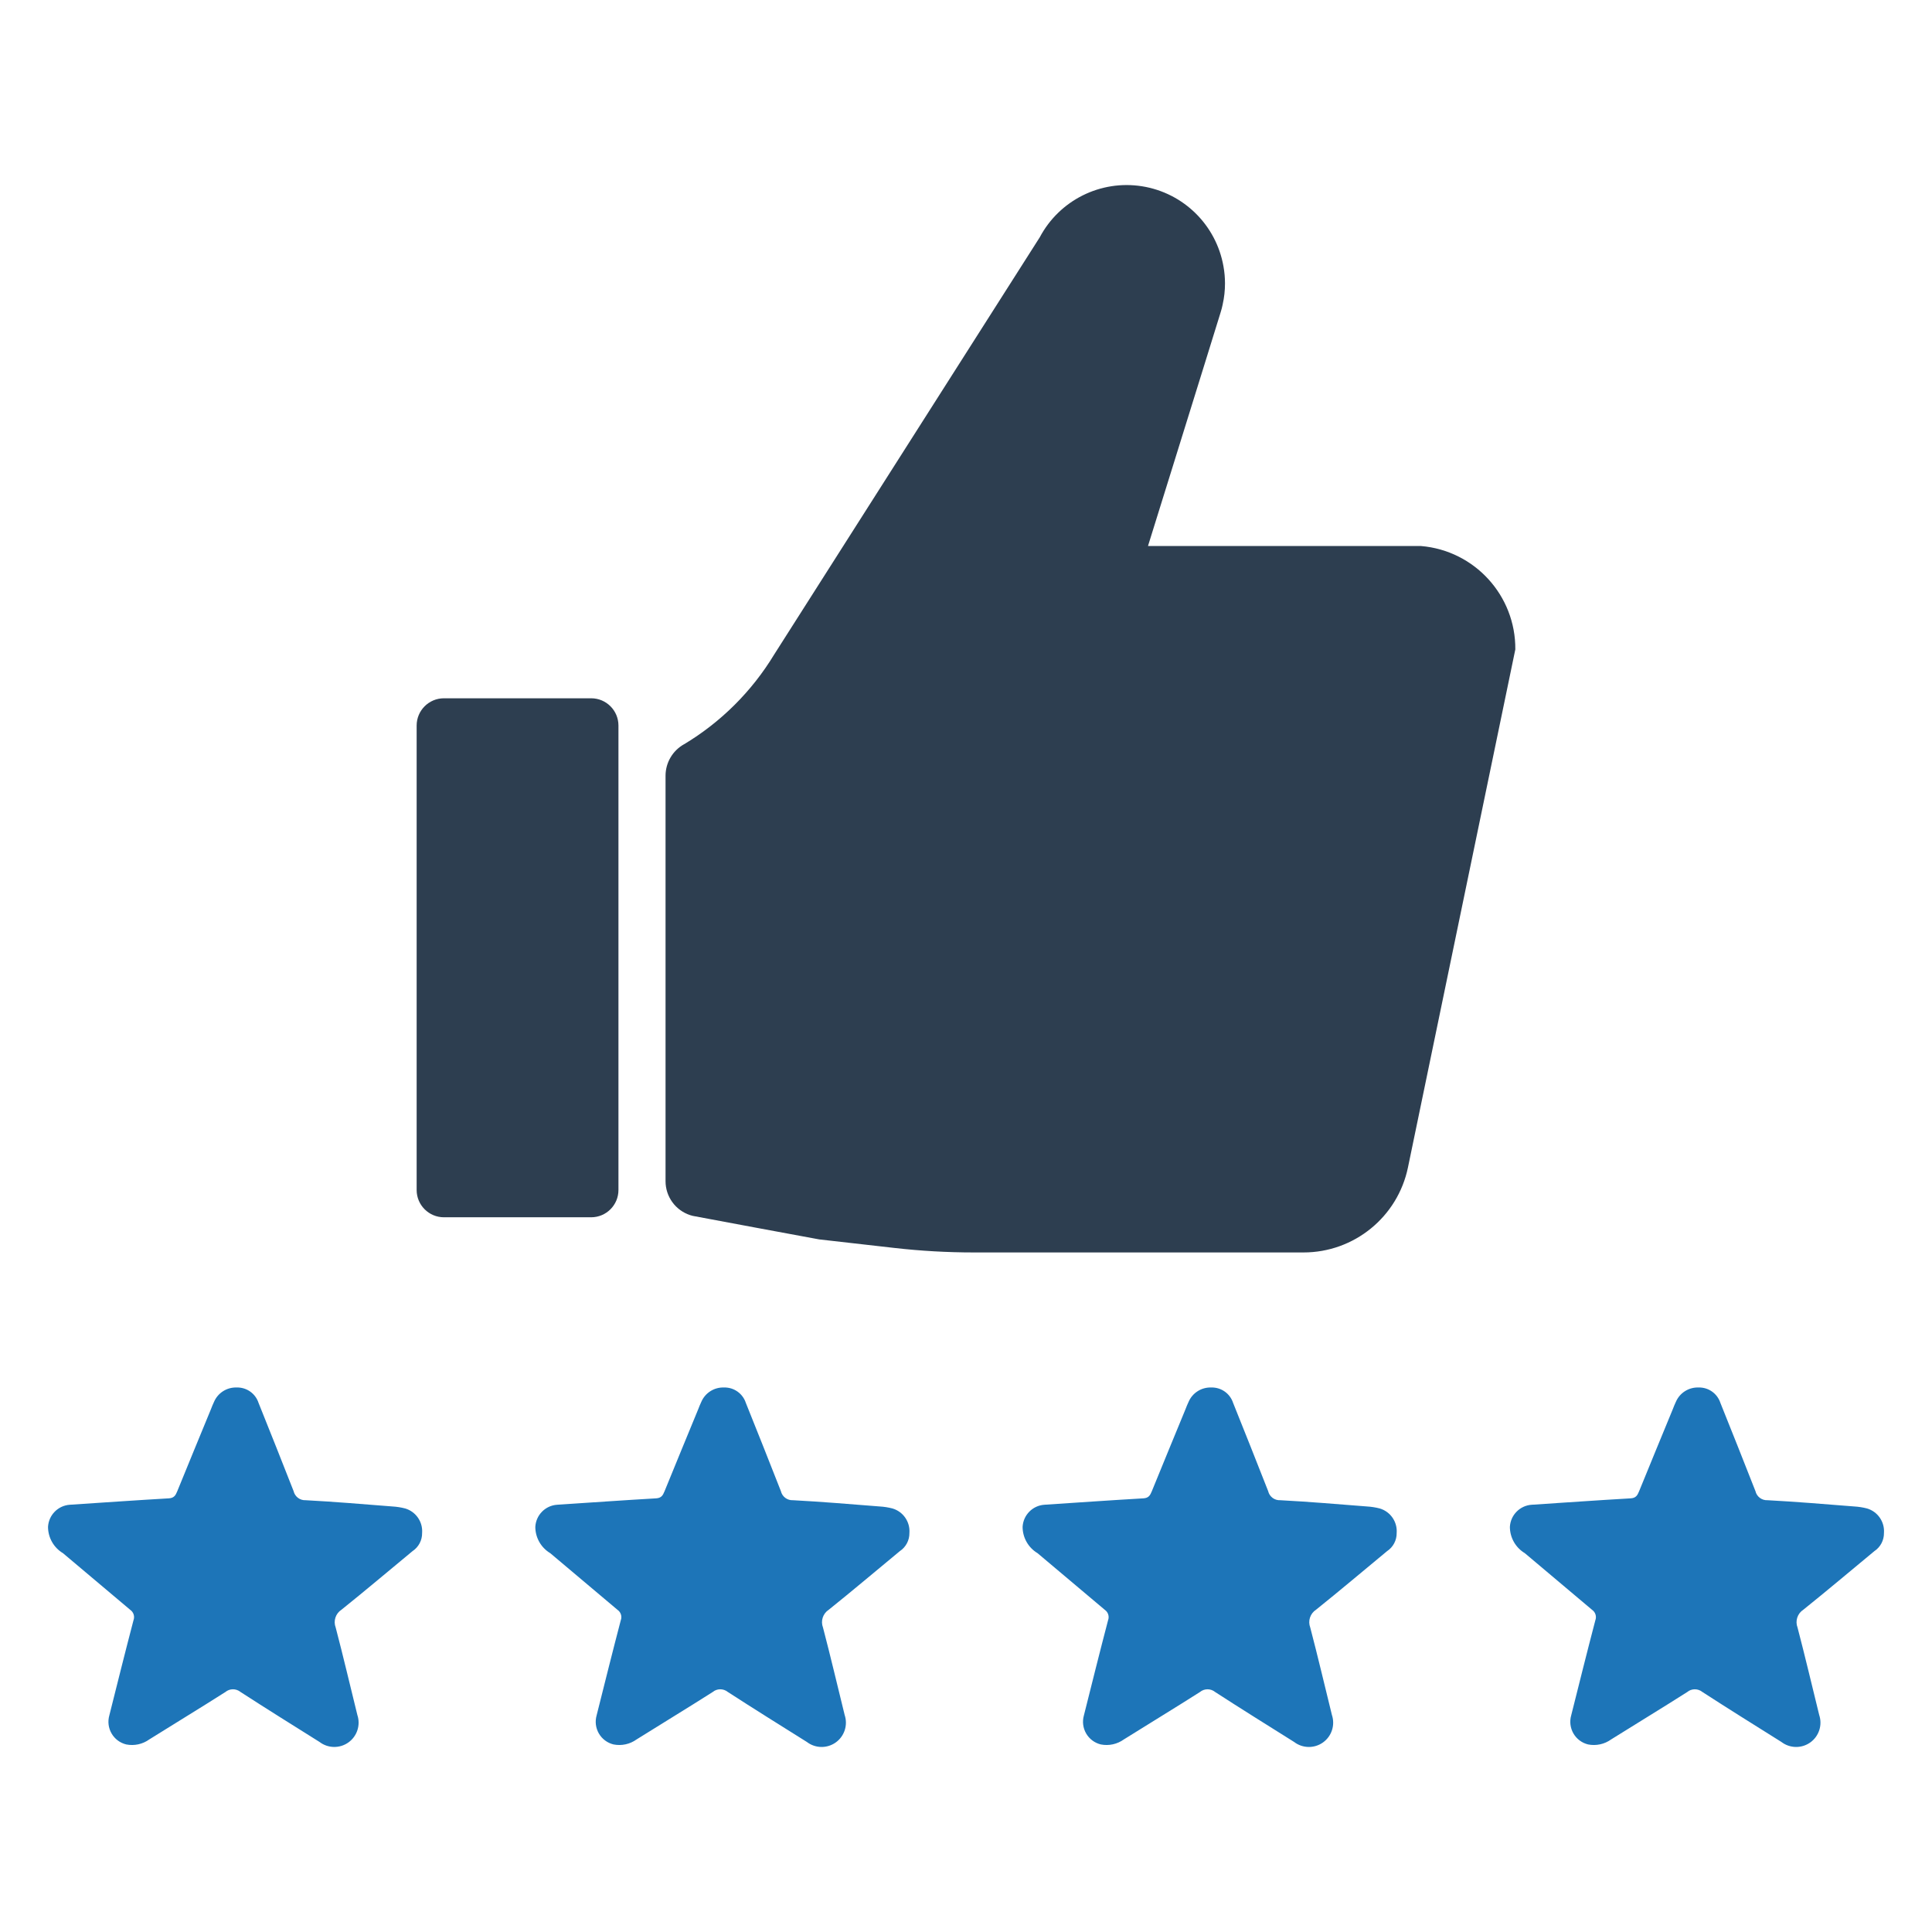
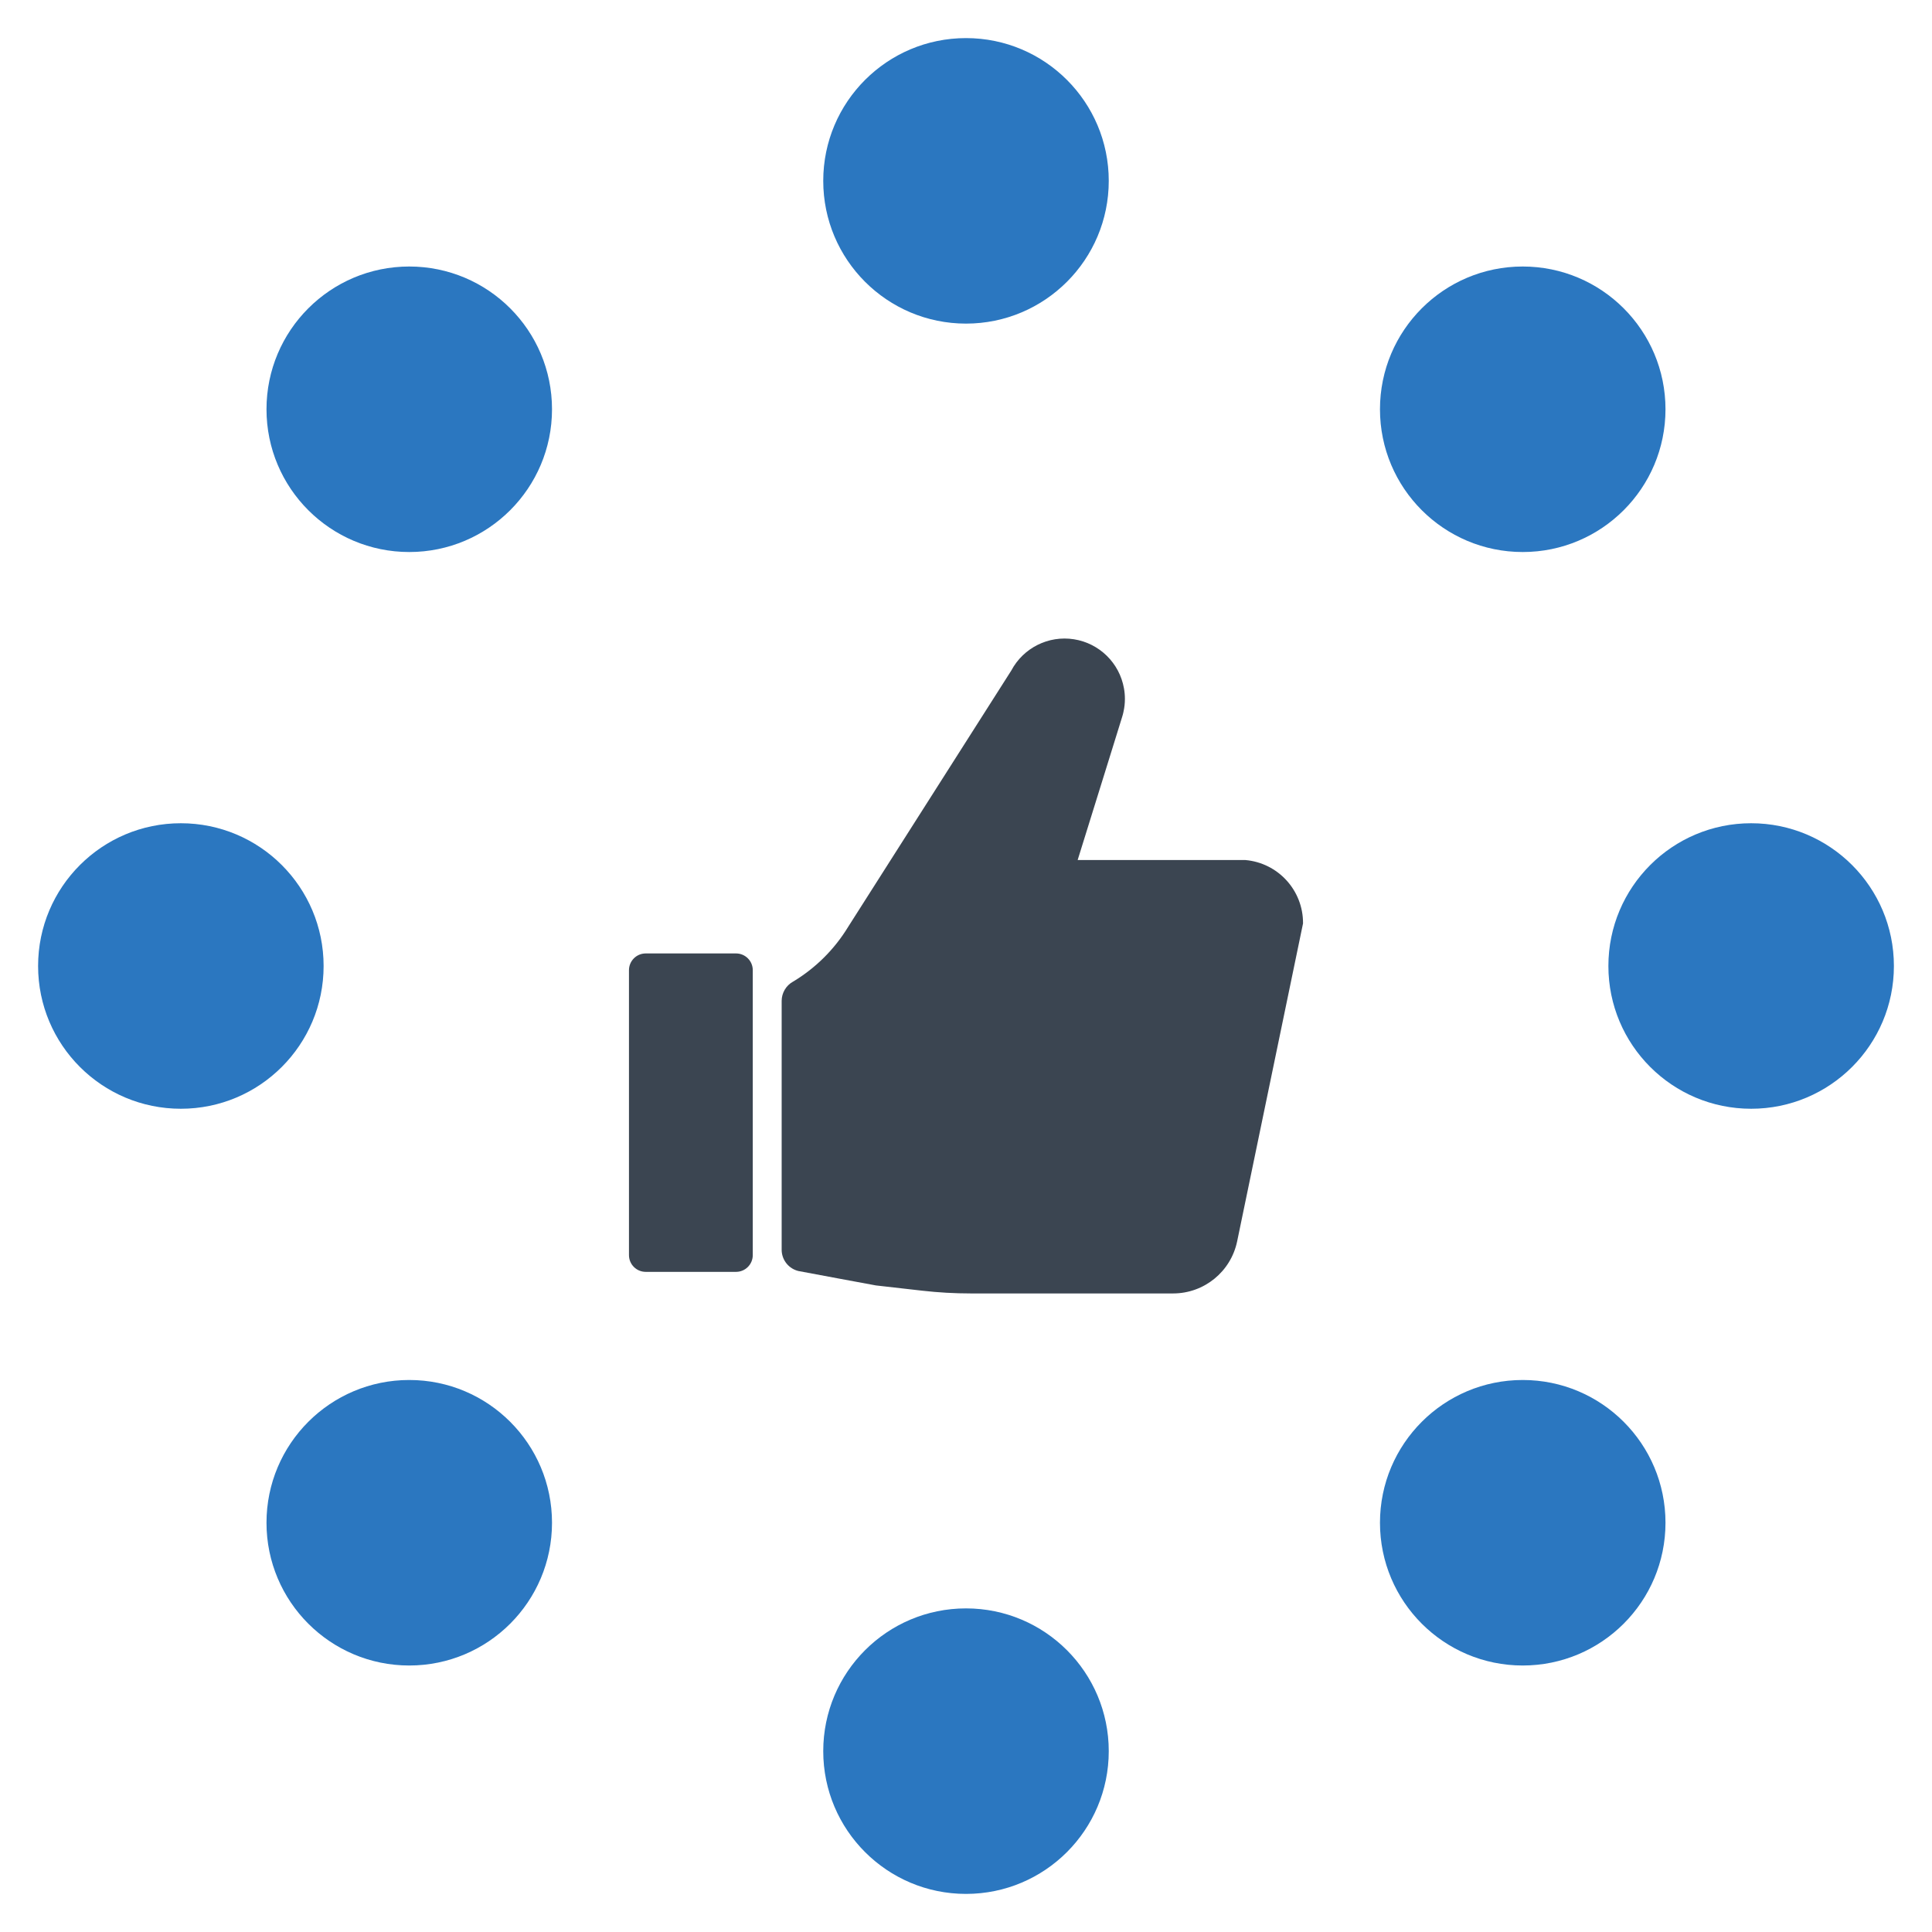
<svg xmlns="http://www.w3.org/2000/svg" id="Layer_1" data-name="Layer 1" viewBox="0 0 128 128">
  <defs>
-     <style>.cls-1{fill:#1d75b8;}.cls-2{fill:#2d3e50;}</style>
+     <style>.cls-1{fill:#2b77c0;}.cls-2{fill:#3b4551;}</style>
  </defs>
-   <path class="cls-1" d="M91.414,99.94a4.412,4.412,0,0,0-.85-.133c-1.914-.149-3.827-.314-5.744-.414a.782.782,0,0,1-.802-.604c-.762-1.955-1.545-3.902-2.324-5.85a1.477,1.477,0,0,0-1.445-1.014,1.574,1.574,0,0,0-1.502.951c-.081.16-.14.33-.208.496-.744,1.808-1.491,3.616-2.228,5.427-.108.266-.211.45-.557.47-2.186.127-4.371.281-6.556.424A1.552,1.552,0,0,0,67.75,101.159a2.036,2.036,0,0,0,.99,1.743c1.488,1.248,2.967,2.506,4.455,3.753a.589.589,0,0,1,.216.696c-.549,2.096-1.072,4.198-1.6,6.3a1.544,1.544,0,0,0,1.117,1.922,1.961,1.961,0,0,0,1.534-.334c1.675-1.049,3.366-2.073,5.033-3.135a.792.792,0,0,1,1.004-.009c1.734,1.124,3.489,2.215,5.239,3.314a1.609,1.609,0,0,0,2.505-1.787c-.477-1.93-.93-3.866-1.434-5.788a.986.986,0,0,1,.385-1.188c1.585-1.271,3.136-2.584,4.702-3.878a1.419,1.419,0,0,0,.637-1.207A1.572,1.572,0,0,0,91.414,99.94Z" />
-   <path class="cls-1" d="M59.13,99.94a4.412,4.412,0,0,0-.85-.133c-1.914-.149-3.827-.314-5.743-.414a.782.782,0,0,1-.802-.604c-.762-1.955-1.545-3.902-2.324-5.85a1.477,1.477,0,0,0-1.445-1.014,1.573,1.573,0,0,0-1.502.951c-.081.16-.14.33-.208.496-.744,1.808-1.491,3.616-2.228,5.427-.108.266-.211.45-.557.47-2.186.127-4.37.281-6.556.424A1.552,1.552,0,0,0,35.466,101.159a2.036,2.036,0,0,0,.99,1.743c1.487,1.248,2.967,2.506,4.455,3.753a.589.589,0,0,1,.216.696c-.549,2.096-1.072,4.198-1.6,6.3a1.544,1.544,0,0,0,1.117,1.922,1.961,1.961,0,0,0,1.535-.334c1.675-1.049,3.366-2.073,5.033-3.135a.791.791,0,0,1,1.004-.009c1.734,1.124,3.489,2.215,5.24,3.314a1.609,1.609,0,0,0,2.505-1.787c-.477-1.93-.93-3.866-1.434-5.788a.986.986,0,0,1,.385-1.188c1.585-1.271,3.136-2.584,4.702-3.878a1.42,1.42,0,0,0,.637-1.207A1.572,1.572,0,0,0,59.13,99.94Z" />
-   <path class="cls-1" d="M26.846,99.94a4.412,4.412,0,0,0-.85-.133c-1.914-.149-3.827-.314-5.743-.414a.782.782,0,0,1-.802-.604c-.762-1.955-1.545-3.902-2.324-5.85a1.477,1.477,0,0,0-1.445-1.014,1.574,1.574,0,0,0-1.502.951c-.081.16-.14.33-.208.496-.744,1.808-1.491,3.616-2.228,5.427-.108.266-.211.45-.557.47-2.186.127-4.37.281-6.556.424A1.552,1.552,0,0,0,3.182,101.159a2.036,2.036,0,0,0,.99,1.743c1.487,1.248,2.967,2.506,4.455,3.753a.589.589,0,0,1,.216.696c-.549,2.096-1.072,4.198-1.6,6.3a1.544,1.544,0,0,0,1.117,1.922,1.961,1.961,0,0,0,1.534-.334c1.675-1.049,3.366-2.073,5.033-3.135a.791.791,0,0,1,1.004-.009c1.734,1.124,3.489,2.215,5.239,3.314a1.61,1.61,0,0,0,2.506-1.787c-.477-1.93-.93-3.866-1.434-5.788a.986.986,0,0,1,.385-1.188c1.585-1.271,3.136-2.584,4.702-3.878a1.419,1.419,0,0,0,.637-1.207A1.572,1.572,0,0,0,26.846,99.94Z" />
-   <path class="cls-1" d="M123.698,99.94a4.412,4.412,0,0,0-.85-.133c-1.914-.149-3.827-.314-5.744-.414a.782.782,0,0,1-.802-.604c-.762-1.955-1.545-3.902-2.324-5.85a1.477,1.477,0,0,0-1.445-1.014,1.574,1.574,0,0,0-1.502.951c-.081.16-.14.33-.208.496-.744,1.808-1.491,3.616-2.228,5.427-.108.266-.211.45-.557.47-2.186.127-4.371.281-6.556.424A1.552,1.552,0,0,0,100.034,101.159a2.037,2.037,0,0,0,.99,1.743c1.488,1.248,2.967,2.506,4.455,3.753a.589.589,0,0,1,.216.696c-.549,2.096-1.072,4.198-1.6,6.3a1.544,1.544,0,0,0,1.117,1.922,1.961,1.961,0,0,0,1.534-.334c1.675-1.049,3.366-2.073,5.033-3.135a.792.792,0,0,1,1.004-.009c1.734,1.124,3.489,2.215,5.239,3.314a1.609,1.609,0,0,0,2.505-1.787c-.477-1.93-.93-3.866-1.434-5.788a.986.986,0,0,1,.385-1.188c1.585-1.271,3.136-2.584,4.702-3.878a1.419,1.419,0,0,0,.637-1.207A1.572,1.572,0,0,0,123.698,99.94Z" />
-   <path class="cls-2" d="M29.413,46.263h9.754a1.807,1.807,0,0,1,1.807,1.807V78.84a1.808,1.808,0,0,1-1.808,1.808h-9.754a1.808,1.808,0,0,1-1.808-1.808V48.071A1.808,1.808,0,0,1,29.413,46.263Z" />
-   <path class="cls-2" d="M94.151,36.176H76.058l.044-.146.756-2.43.736-2.363,2.2-7.074L80.864,20.713a5.33,5.33,0,0,0,.142-.542v-.007a6.227,6.227,0,0,0,.153-1.386,6.343,6.343,0,0,0-.102-1.136A6.515,6.515,0,0,0,68.889,15.717L51.283,43.376a17.527,17.527,0,0,1-5.959,5.932l-.01.003a2.393,2.393,0,0,0-1.22,2.074v26.869a2.365,2.365,0,0,0,1.634,2.253q.081.026.164.047c.163.04,8.379,1.559,8.379,1.559l4.99.567a46.569,46.569,0,0,0,5.258.298h21.843a7.066,7.066,0,0,0,6.919-5.632l7.113-34.321A6.821,6.821,0,0,0,94.151,36.176Z" />
+   <circle class="cls-1" cx="64" cy="11.982" r="9.458" />
+   <circle class="cls-1" cx="64" cy="116.018" r="9.458" />
+   <circle class="cls-1" cx="11.982" cy="64" r="9.458" />
+   <circle class="cls-1" cx="116.018" cy="64" r="9.458" />
+   <circle class="cls-1" cx="27.114" cy="27.115" r="9.458" />
+   <circle class="cls-1" cx="100.885" cy="100.886" r="9.458" />
+   <circle class="cls-1" cx="27.114" cy="100.886" r="9.458" />
+   <circle class="cls-1" cx="100.885" cy="27.115" r="9.458" />
+   <path class="cls-2" d="M42.779,63.168H48.764A1.109,1.109,0,0,1,49.873,64.277v18.878A1.109,1.109,0,0,1,48.764,84.264H42.78a1.109,1.109,0,0,1-1.109-1.109v-18.878A1.109,1.109,0,0,1,42.779,63.168Z" />
+   <path class="cls-2" d="M82.499,56.979h-11.101l.027-.089.464-1.491.451-1.45,1.35-4.34.657-2.117a3.249,3.249,0,0,0,.087-.333v-.004a3.819,3.819,0,0,0,.094-.851,3.881,3.881,0,0,0-.062-.697,3.997,3.997,0,0,0-7.466-1.181L56.198,61.397a10.754,10.754,0,0,1-3.656,3.639l-.006.002a1.468,1.468,0,0,0-.749,1.273V82.796a1.451,1.451,0,0,0,1.003,1.382q.05.016.101.029c.1.024,5.141.956,5.141.956l3.061.348a28.544,28.544,0,0,0,3.226.183H77.72a4.335,4.335,0,0,0,4.245-3.455L86.329,61.18A4.185,4.185,0,0,0,82.499,56.979Z" />
</svg>
